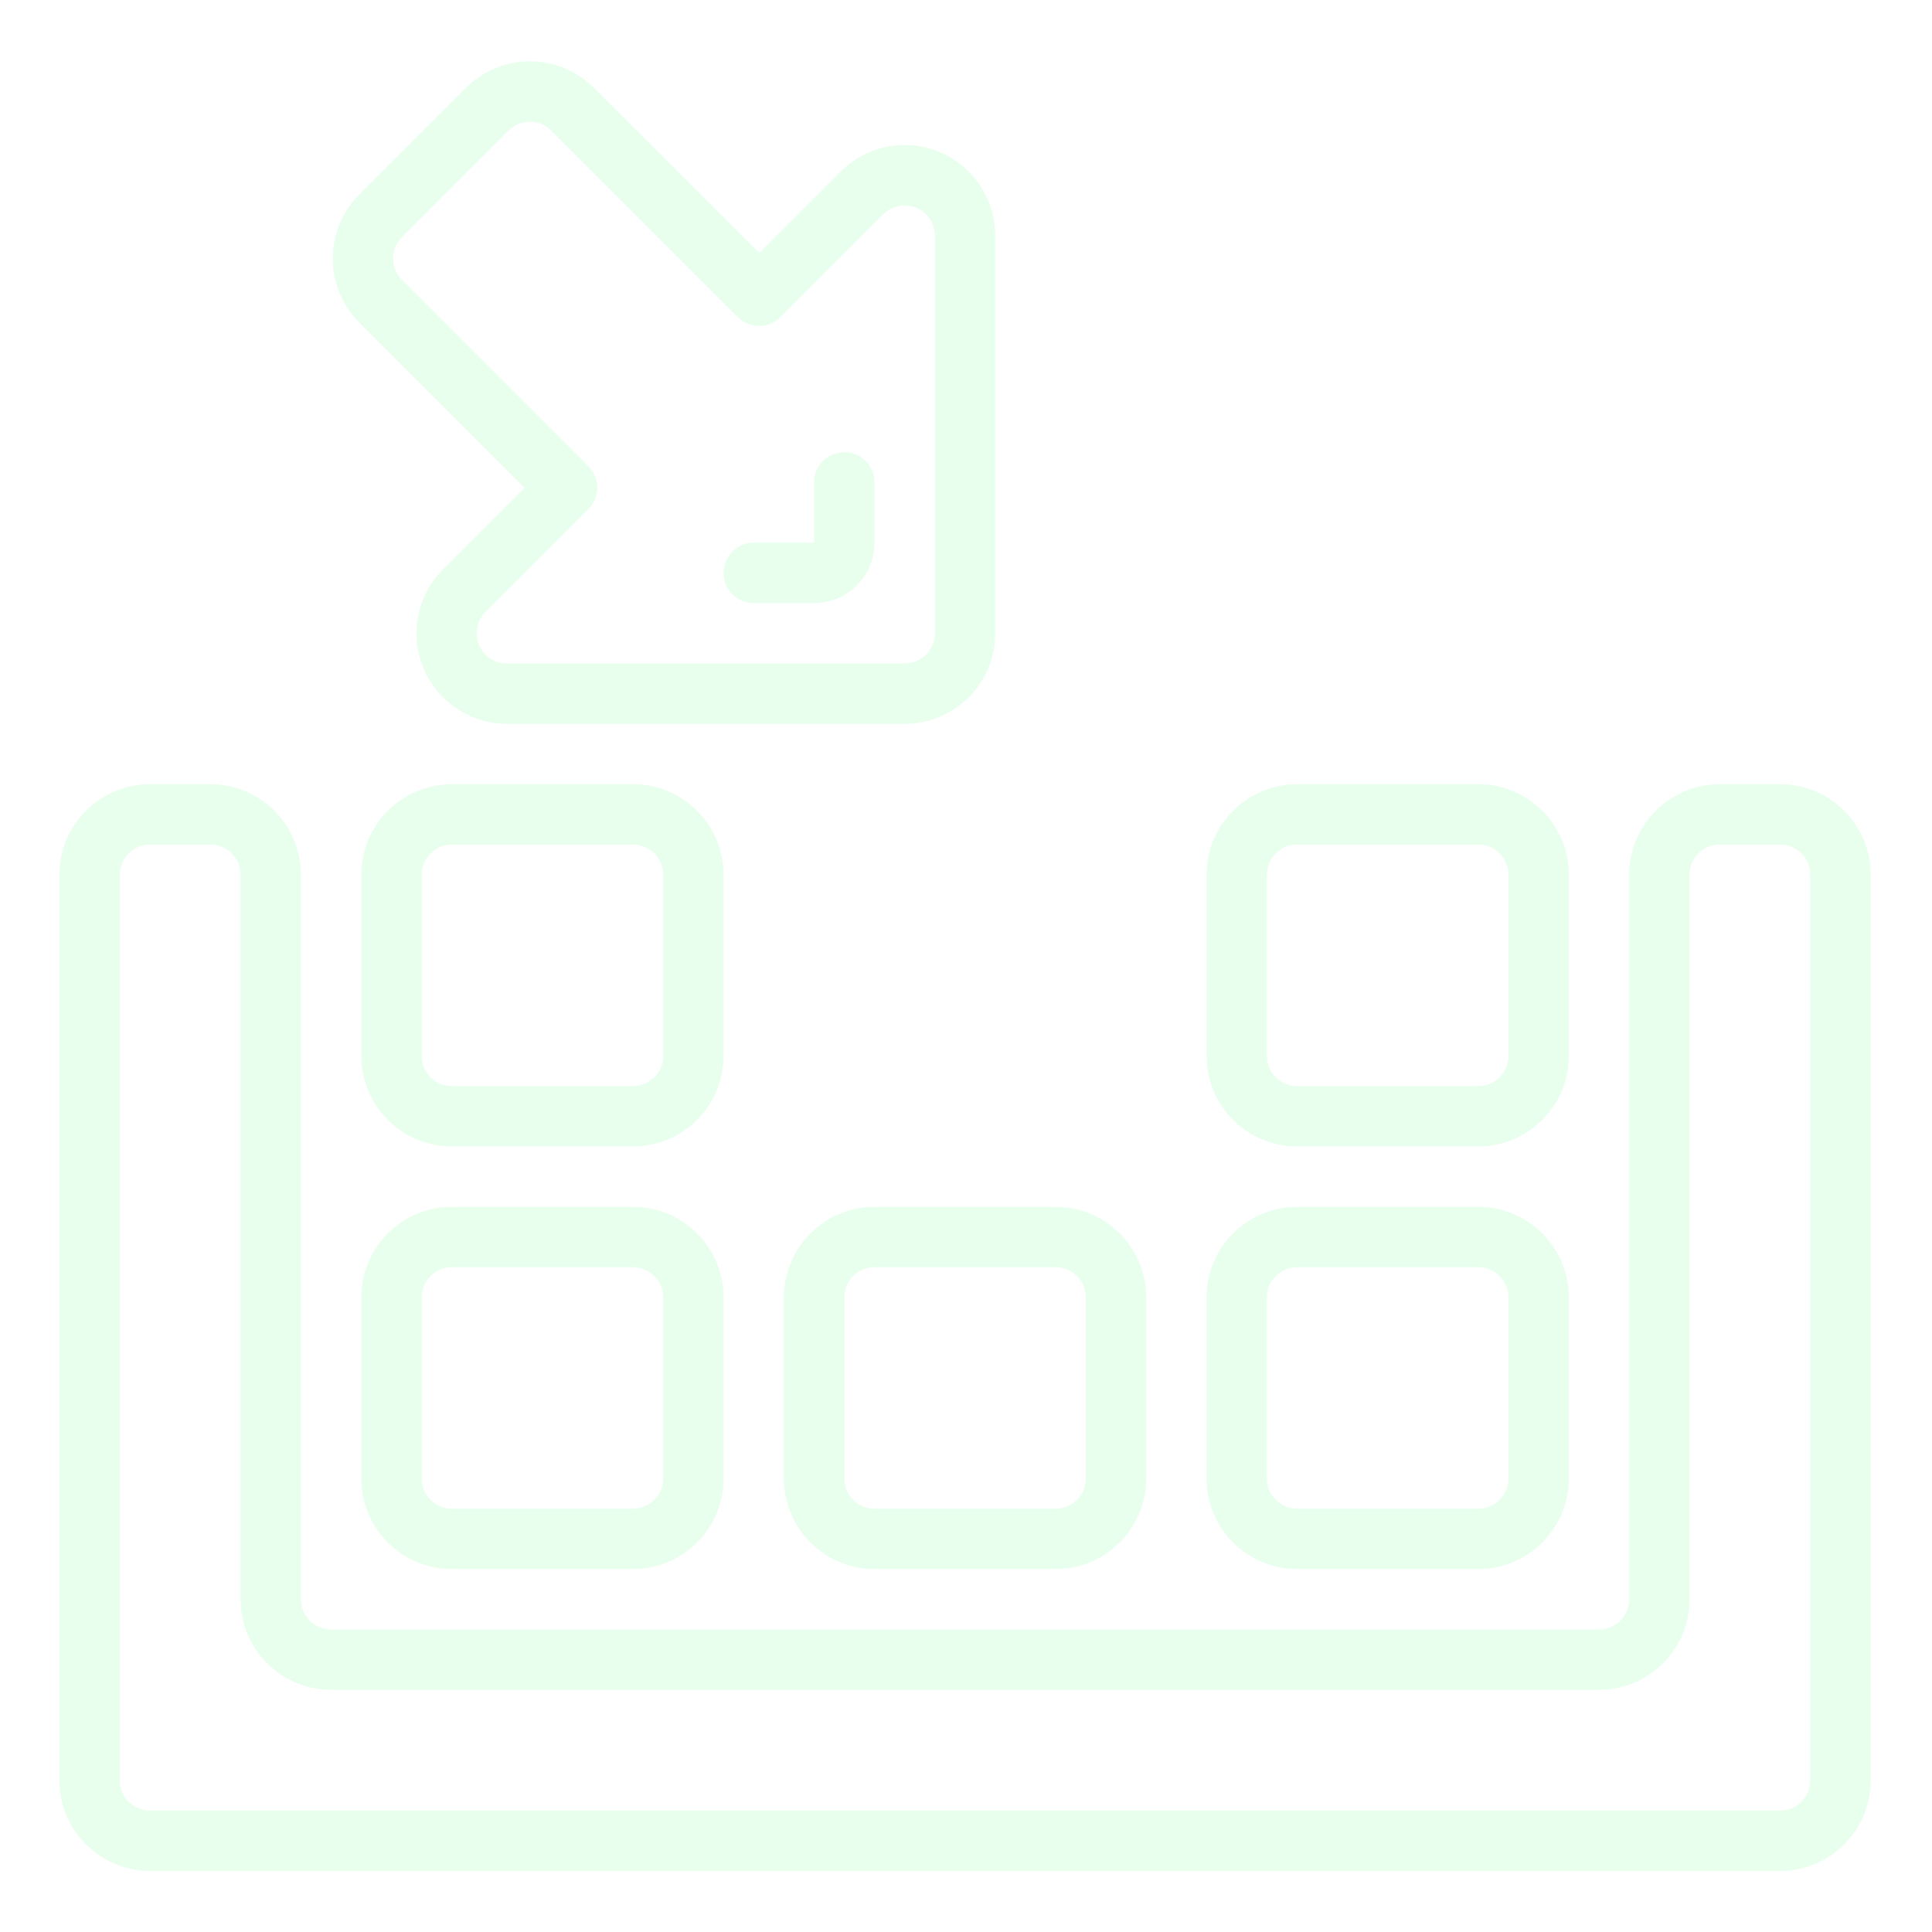
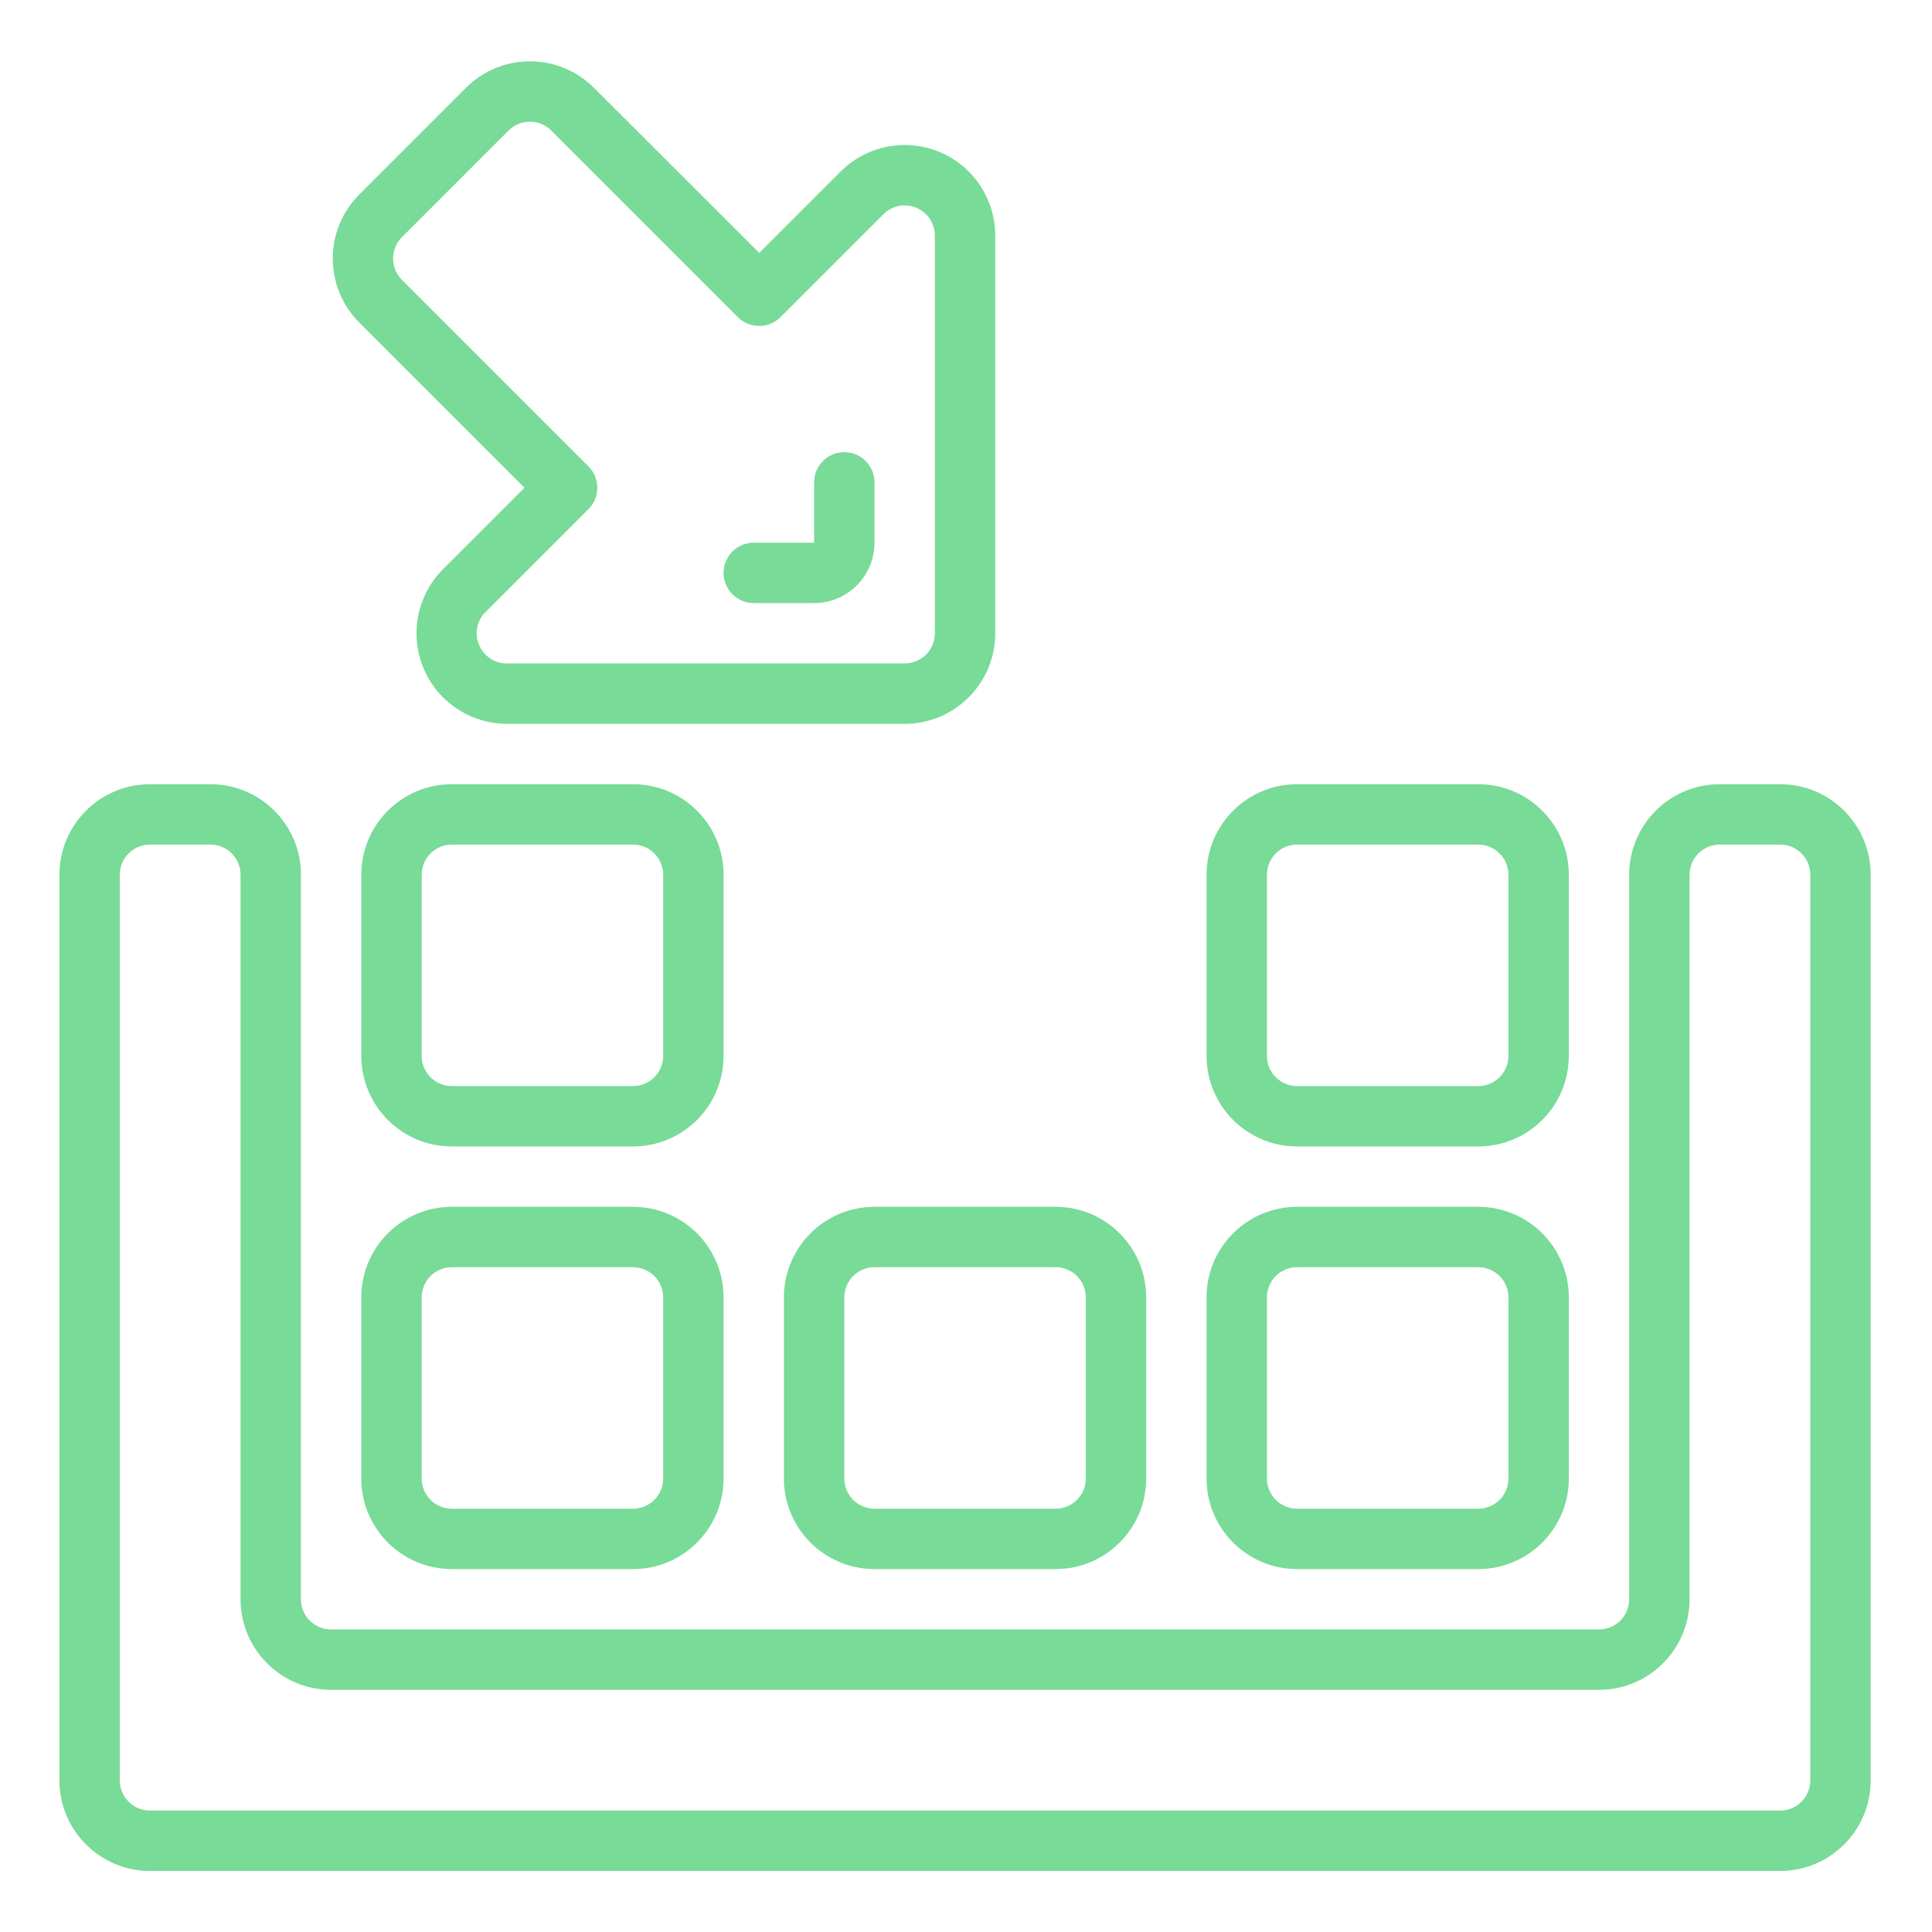
<svg xmlns="http://www.w3.org/2000/svg" height="682pt" viewBox="-21 -21 682.667 682" width="682pt">
-   <path fill="#e8ffee" d="m608 255.766h-21.336c-17.672 0-31.996 14.324-31.996 31.996v256c0 5.895-4.777 10.668-10.668 10.668h-448c-5.891 0-10.668-4.773-10.668-10.668v-256c0-17.672-14.324-31.996-31.996-31.996h-21.336c-17.672 0-32 14.324-32 31.996v320c0 17.676 14.328 32 32 32h576c17.672 0 32-14.324 32-32v-320c0-17.672-14.328-31.996-32-31.996zm10.668 351.996c0 5.895-4.777 10.668-10.668 10.668h-576c-5.891 0-10.668-4.773-10.668-10.668v-320c0-5.891 4.777-10.664 10.668-10.664h21.336c5.887 0 10.664 4.773 10.664 10.664v256c0 17.672 14.324 32.004 32 32.004h448c17.676 0 32-14.332 32-32.004v-256c0-5.891 4.777-10.664 10.664-10.664h21.336c5.891 0 10.668 4.773 10.668 10.664zm0 0" />
-   <path fill="#e8ffee" d="m234.668 287.762c0-17.672-14.324-31.996-32.004-31.996h-63.996c-17.676 0-32.004 14.324-32.004 31.996v64c0 17.676 14.328 32 32.004 32h63.996c17.68 0 32.004-14.324 32.004-32zm-21.332 64c0 5.891-4.777 10.668-10.672 10.668h-63.996c-5.895 0-10.668-4.777-10.668-10.668v-64c0-5.891 4.773-10.664 10.668-10.664h63.996c5.895 0 10.672 4.773 10.672 10.664zm0 0" />
-   <path fill="#e8ffee" d="m202.664 405.094h-63.996c-17.676 0-32.004 14.328-32.004 32.004v64c0 17.668 14.328 31.996 32.004 31.996h63.996c17.68 0 32.004-14.328 32.004-31.996v-64c0-17.676-14.324-32.004-32.004-32.004zm10.672 96.004c0 5.887-4.777 10.664-10.672 10.664h-63.996c-5.895 0-10.668-4.777-10.668-10.664v-64c0-5.895 4.773-10.668 10.668-10.668h63.996c5.895 0 10.672 4.773 10.672 10.668zm0 0" />
-   <path fill="#e8ffee" d="m288 533.094h64c17.672 0 32-14.328 32-31.996v-64c0-17.676-14.328-32.004-32-32.004h-64c-17.672 0-32 14.328-32 32.004v64c0 17.668 14.328 31.996 32 31.996zm-10.664-95.996c0-5.895 4.773-10.668 10.664-10.668h64c5.891 0 10.664 4.773 10.664 10.668v64c0 5.887-4.773 10.664-10.664 10.664h-64c-5.891 0-10.664-4.777-10.664-10.664zm0 0" />
-   <path fill="#e8ffee" d="m533.336 287.762c0-17.672-14.328-31.996-32.004-31.996h-63.996c-17.68 0-32.004 14.324-32.004 31.996v64c0 17.676 14.324 32 32.004 32h63.996c17.676 0 32.004-14.324 32.004-32zm-21.336 64c0 5.891-4.773 10.668-10.668 10.668h-63.996c-5.895 0-10.672-4.777-10.672-10.668v-64c0-5.891 4.777-10.664 10.672-10.664h63.996c5.895 0 10.668 4.773 10.668 10.664zm0 0" />
-   <path fill="#e8ffee" d="m501.332 405.094h-63.996c-17.68 0-32.004 14.328-32.004 32.004v64c0 17.668 14.324 31.996 32.004 31.996h63.996c17.676 0 32.004-14.328 32.004-31.996v-64c0-17.676-14.328-32.004-32.004-32.004zm10.668 96.004c0 5.887-4.773 10.664-10.668 10.664h-63.996c-5.895 0-10.672-4.777-10.672-10.664v-64c0-5.895 4.777-10.668 10.672-10.668h63.996c5.895 0 10.668 4.773 10.668 10.668zm0 0" />
-   <path fill="#e8ffee" d="m330.668 202.43v-140.48c.016-12.938-7.758-24.617-19.707-29.59-11.941-4.973-25.707-2.258-34.875 6.871l-28.801 28.801-58.41-58.328c-12.5-12.492-32.75-12.492-45.246 0l-37.676 37.688c-12.492 12.496-12.492 32.75 0 45.25l58.379 58.379-28.801 28.797c-9.145 9.156-11.875 22.922-6.918 34.875 4.961 11.953 16.629 19.746 29.574 19.738h140.48c17.668 0 32-14.328 32-32zm-182.402 4.051c-1.695-3.953-.781-8.543 2.297-11.551l36.371-36.371c4.164-4.168 4.164-10.918 0-15.086l-65.91-65.918c-4.164-4.164-4.164-10.918 0-15.082l37.672-37.676c4.172-4.164 10.918-4.164 15.086 0l65.922 65.918c4.164 4.164 10.918 4.164 15.082 0l36.371-36.371c3.062-3.039 7.652-3.93 11.625-2.266 3.98 1.664 6.562 5.562 6.551 9.871v140.48c0 5.887-4.777 10.664-10.664 10.664h-140.48c-4.359.066-8.305-2.562-9.922-6.613zm0 0" />
-   <path fill="#e8ffee" d="m277.336 138.43c-5.895 0-10.672 4.777-10.672 10.664v21.332h-21.332c-5.887 0-10.664 4.777-10.664 10.672 0 5.887 4.777 10.664 10.664 10.664h21.332c11.781 0 21.336-9.551 21.336-21.336v-21.332c0-5.887-4.777-10.664-10.664-10.664zm0 0" />
+   <path fill="#78db97" d="m608 255.766h-21.336c-17.672 0-31.996 14.324-31.996 31.996v256c0 5.895-4.777 10.668-10.668 10.668h-448c-5.891 0-10.668-4.773-10.668-10.668v-256c0-17.672-14.324-31.996-31.996-31.996h-21.336c-17.672 0-32 14.324-32 31.996v320c0 17.676 14.328 32 32 32h576c17.672 0 32-14.324 32-32v-320c0-17.672-14.328-31.996-32-31.996zm10.668 351.996c0 5.895-4.777 10.668-10.668 10.668h-576c-5.891 0-10.668-4.773-10.668-10.668v-320c0-5.891 4.777-10.664 10.668-10.664h21.336c5.887 0 10.664 4.773 10.664 10.664v256c0 17.672 14.324 32.004 32 32.004h448c17.676 0 32-14.332 32-32.004v-256c0-5.891 4.777-10.664 10.664-10.664h21.336c5.891 0 10.668 4.773 10.668 10.664zm0 0" />
+   <path fill="#78db97" d="m234.668 287.762c0-17.672-14.324-31.996-32.004-31.996h-63.996c-17.676 0-32.004 14.324-32.004 31.996v64c0 17.676 14.328 32 32.004 32h63.996c17.68 0 32.004-14.324 32.004-32zm-21.332 64c0 5.891-4.777 10.668-10.672 10.668h-63.996c-5.895 0-10.668-4.777-10.668-10.668v-64c0-5.891 4.773-10.664 10.668-10.664h63.996c5.895 0 10.672 4.773 10.672 10.664zm0 0" />
+   <path fill="#78db97" d="m202.664 405.094h-63.996c-17.676 0-32.004 14.328-32.004 32.004v64c0 17.668 14.328 31.996 32.004 31.996h63.996c17.68 0 32.004-14.328 32.004-31.996v-64c0-17.676-14.324-32.004-32.004-32.004zm10.672 96.004c0 5.887-4.777 10.664-10.672 10.664h-63.996c-5.895 0-10.668-4.777-10.668-10.664v-64c0-5.895 4.773-10.668 10.668-10.668h63.996c5.895 0 10.672 4.773 10.672 10.668zm0 0" />
+   <path fill="#78db97" d="m288 533.094h64c17.672 0 32-14.328 32-31.996v-64c0-17.676-14.328-32.004-32-32.004h-64c-17.672 0-32 14.328-32 32.004v64c0 17.668 14.328 31.996 32 31.996zm-10.664-95.996c0-5.895 4.773-10.668 10.664-10.668h64c5.891 0 10.664 4.773 10.664 10.668v64c0 5.887-4.773 10.664-10.664 10.664h-64c-5.891 0-10.664-4.777-10.664-10.664zm0 0" />
+   <path fill="#78db97" d="m533.336 287.762c0-17.672-14.328-31.996-32.004-31.996h-63.996c-17.68 0-32.004 14.324-32.004 31.996v64c0 17.676 14.324 32 32.004 32h63.996c17.676 0 32.004-14.324 32.004-32zm-21.336 64c0 5.891-4.773 10.668-10.668 10.668h-63.996c-5.895 0-10.672-4.777-10.672-10.668v-64c0-5.891 4.777-10.664 10.672-10.664h63.996c5.895 0 10.668 4.773 10.668 10.664zm0 0" />
+   <path fill="#78db97" d="m501.332 405.094h-63.996c-17.68 0-32.004 14.328-32.004 32.004v64c0 17.668 14.324 31.996 32.004 31.996h63.996c17.676 0 32.004-14.328 32.004-31.996v-64c0-17.676-14.328-32.004-32.004-32.004zm10.668 96.004c0 5.887-4.773 10.664-10.668 10.664h-63.996c-5.895 0-10.672-4.777-10.672-10.664v-64c0-5.895 4.777-10.668 10.672-10.668h63.996c5.895 0 10.668 4.773 10.668 10.668zm0 0" />
+   <path fill="#78db97" d="m330.668 202.43v-140.48c.016-12.938-7.758-24.617-19.707-29.59-11.941-4.973-25.707-2.258-34.875 6.871l-28.801 28.801-58.41-58.328c-12.5-12.492-32.75-12.492-45.246 0l-37.676 37.688c-12.492 12.496-12.492 32.75 0 45.25l58.379 58.379-28.801 28.797c-9.145 9.156-11.875 22.922-6.918 34.875 4.961 11.953 16.629 19.746 29.574 19.738h140.48c17.668 0 32-14.328 32-32zm-182.402 4.051c-1.695-3.953-.781-8.543 2.297-11.551l36.371-36.371c4.164-4.168 4.164-10.918 0-15.086l-65.91-65.918c-4.164-4.164-4.164-10.918 0-15.082l37.672-37.676c4.172-4.164 10.918-4.164 15.086 0l65.922 65.918c4.164 4.164 10.918 4.164 15.082 0l36.371-36.371c3.062-3.039 7.652-3.93 11.625-2.266 3.98 1.664 6.562 5.562 6.551 9.871v140.48c0 5.887-4.777 10.664-10.664 10.664h-140.48c-4.359.066-8.305-2.562-9.922-6.613zm0 0" />
+   <path fill="#78db97" d="m277.336 138.43c-5.895 0-10.672 4.777-10.672 10.664v21.332h-21.332c-5.887 0-10.664 4.777-10.664 10.672 0 5.887 4.777 10.664 10.664 10.664h21.332c11.781 0 21.336-9.551 21.336-21.336v-21.332c0-5.887-4.777-10.664-10.664-10.664zm0 0" />
</svg>
